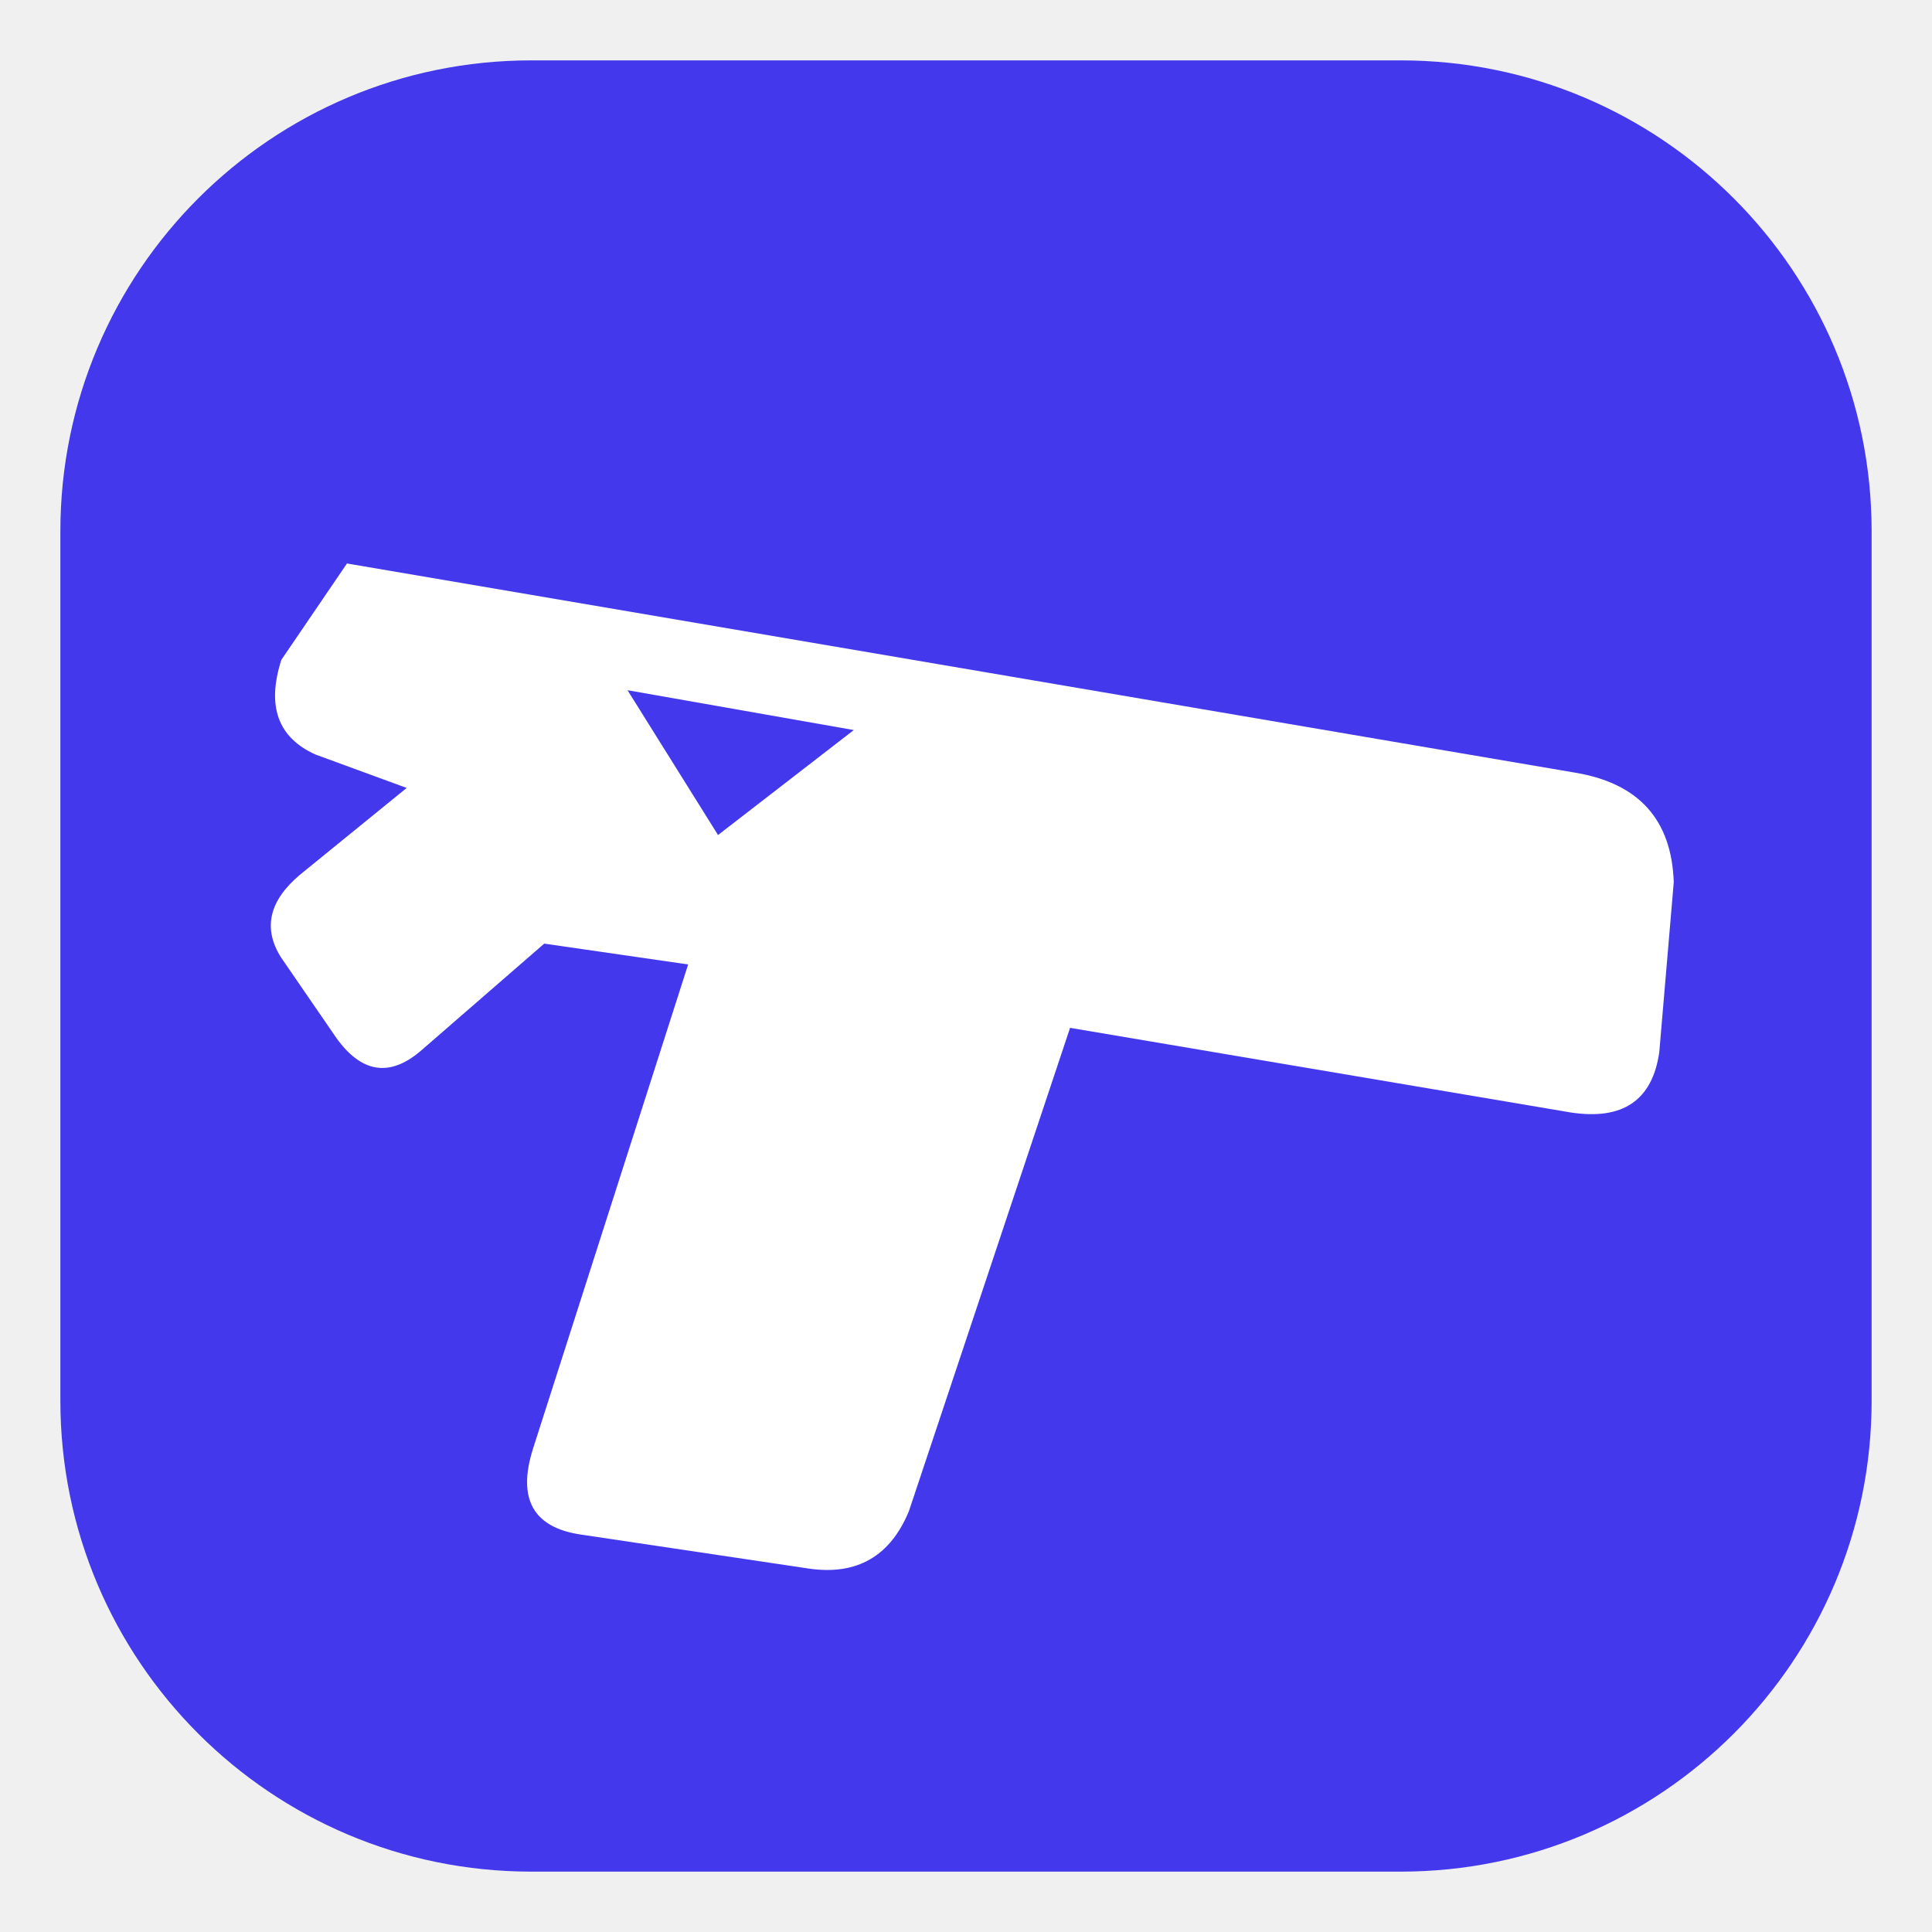
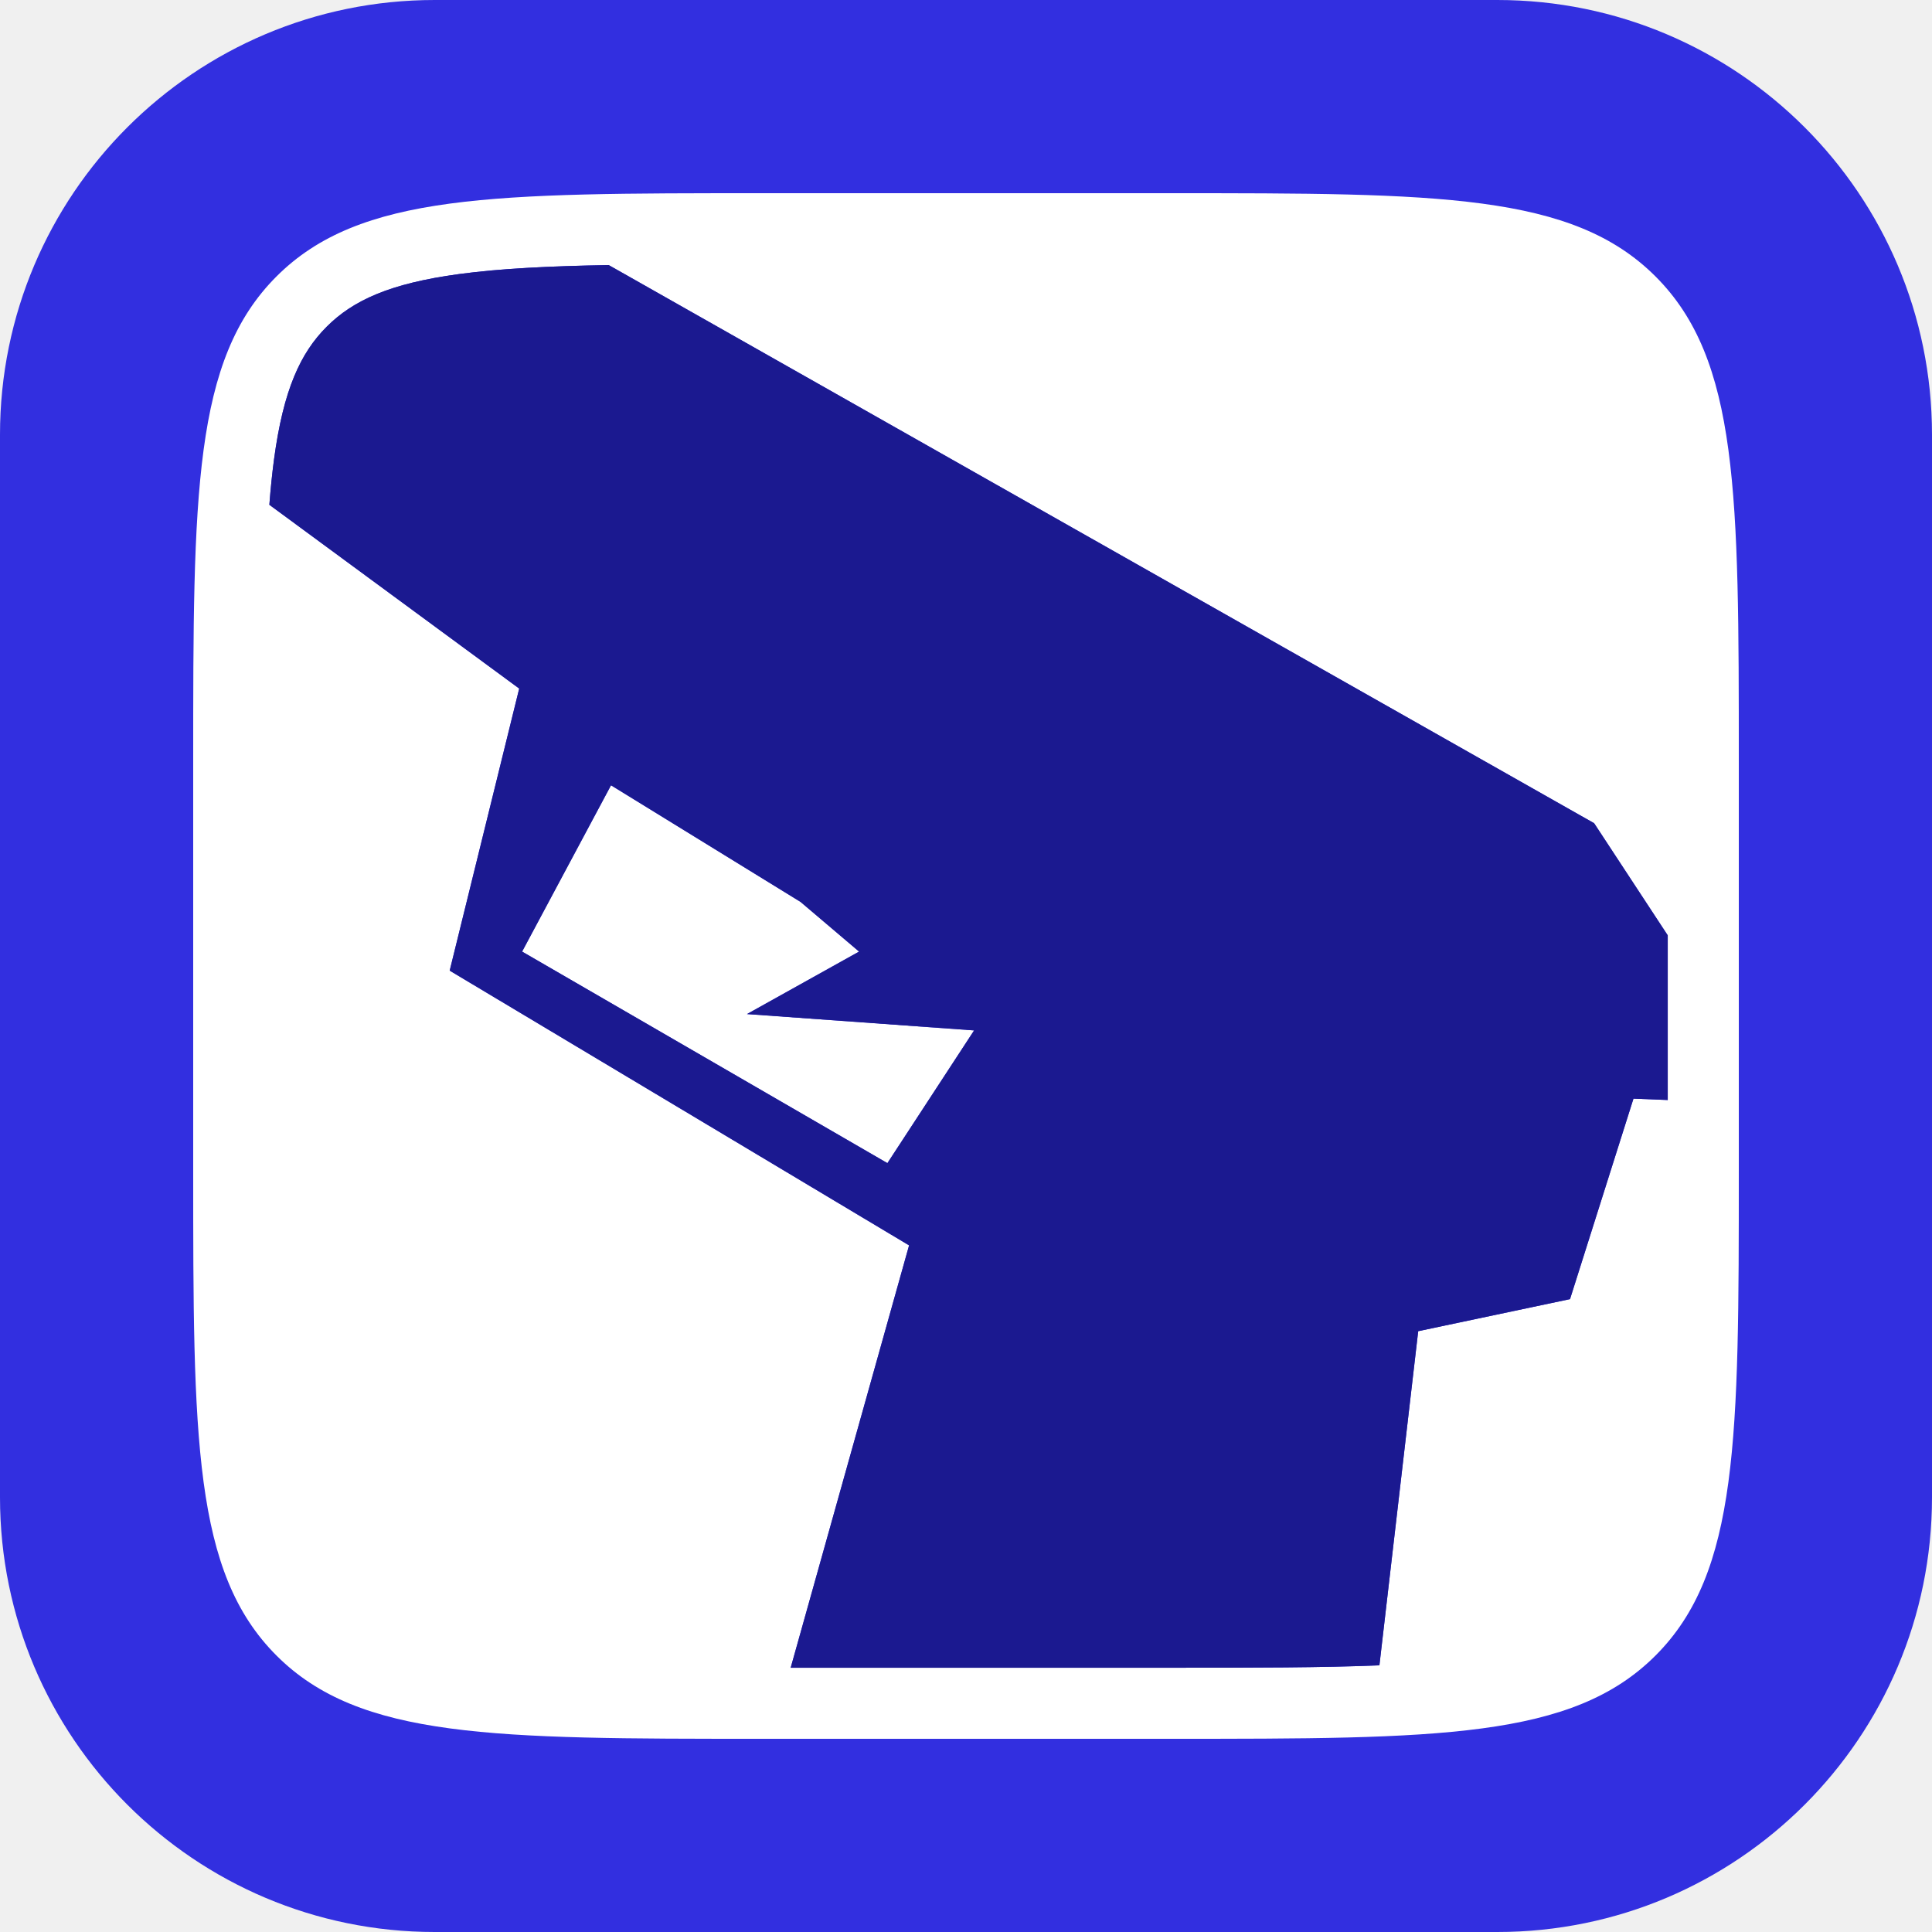
- <svg xmlns="http://www.w3.org/2000/svg" viewBox="0 0 320 320">
-   <rect x="10" y="10" width="300" height="300" rx="78" fill="#4338EB" />
-   <g transform="rotate(13 160 156)">
-     <path d="M46 118 L252 106 Q268 105 272 120 L276 148 Q277 160 264 161 L180 166 L172 250 Q170 262 158 263 L120 266 Q108 267 109 254 L116 170 L92 172 L76 194 Q70 202 62 195 L50 184 Q44 178 50 170 L64 152 L48 150 Q38 148 39 136 Z" fill="#ffffff" />
-     <path d="M96 128 L134 126 L116 148 Z" fill="#4338EB" />
+ <svg xmlns="http://www.w3.org/2000/svg" viewBox="0 0 40 40">
+   <rect x="0" y="0" width="40" height="40" rx="9" fill="#322FE0" />
+   <g transform="translate(4,4) scale(0.8)">
+     <path fill-rule="evenodd" clip-rule="evenodd" d="M2.155 2.155C0 4.309 0 7.777 0 14.713V25.287C0 32.223 0 35.691 2.155 37.845C4.309 40 7.777 40 14.713 40H25.287C32.223 40 35.691 40 37.845 37.845C40 35.691 40 32.223 40 25.287V14.713C40 7.777 40 4.309 37.845 2.155C35.691 0 32.223 0 25.287 0H14.713C7.777 0 4.309 0 2.155 2.155ZM38.161 19.207L36.256 16.305L10.753 1.86C9.208 1.887 7.948 1.949 6.886 2.092C5.087 2.334 4.134 2.776 3.455 3.455C2.776 4.134 2.334 5.087 2.092 6.886C2.043 7.253 2.003 7.645 1.971 8.064L8.437 12.82L6.638 20.12L18.527 27.23L15.463 38.161H25.287C27.461 38.161 29.229 38.159 30.699 38.099L31.703 29.451L35.632 28.621L37.274 23.433L38.161 23.468V19.207ZM17.966 25.102L8.512 19.627L10.813 15.323L15.719 18.342L17.233 19.627L14.332 21.244L20.21 21.667L17.966 25.102Z" fill="#ffffff" />
+     <path fill-rule="evenodd" clip-rule="evenodd" d="M36.256 16.305L38.161 19.207V23.468L37.274 23.433L35.632 28.621L31.703 29.451L30.699 38.099C29.229 38.159 27.461 38.161 25.287 38.161H15.463L18.527 27.23L6.638 20.12L8.437 12.82L1.971 8.064C2.003 7.645 2.043 7.253 2.092 6.886C2.334 5.087 2.776 4.134 3.455 3.455C4.134 2.776 5.087 2.334 6.886 2.092C7.948 1.949 9.208 1.887 10.753 1.86L36.256 16.305ZM8.512 19.627L17.966 25.102L20.21 21.667L14.332 21.244L17.233 19.627L15.719 18.342L10.813 15.323L8.512 19.627Z" fill="#1b1990" />
  </g>
</svg>
